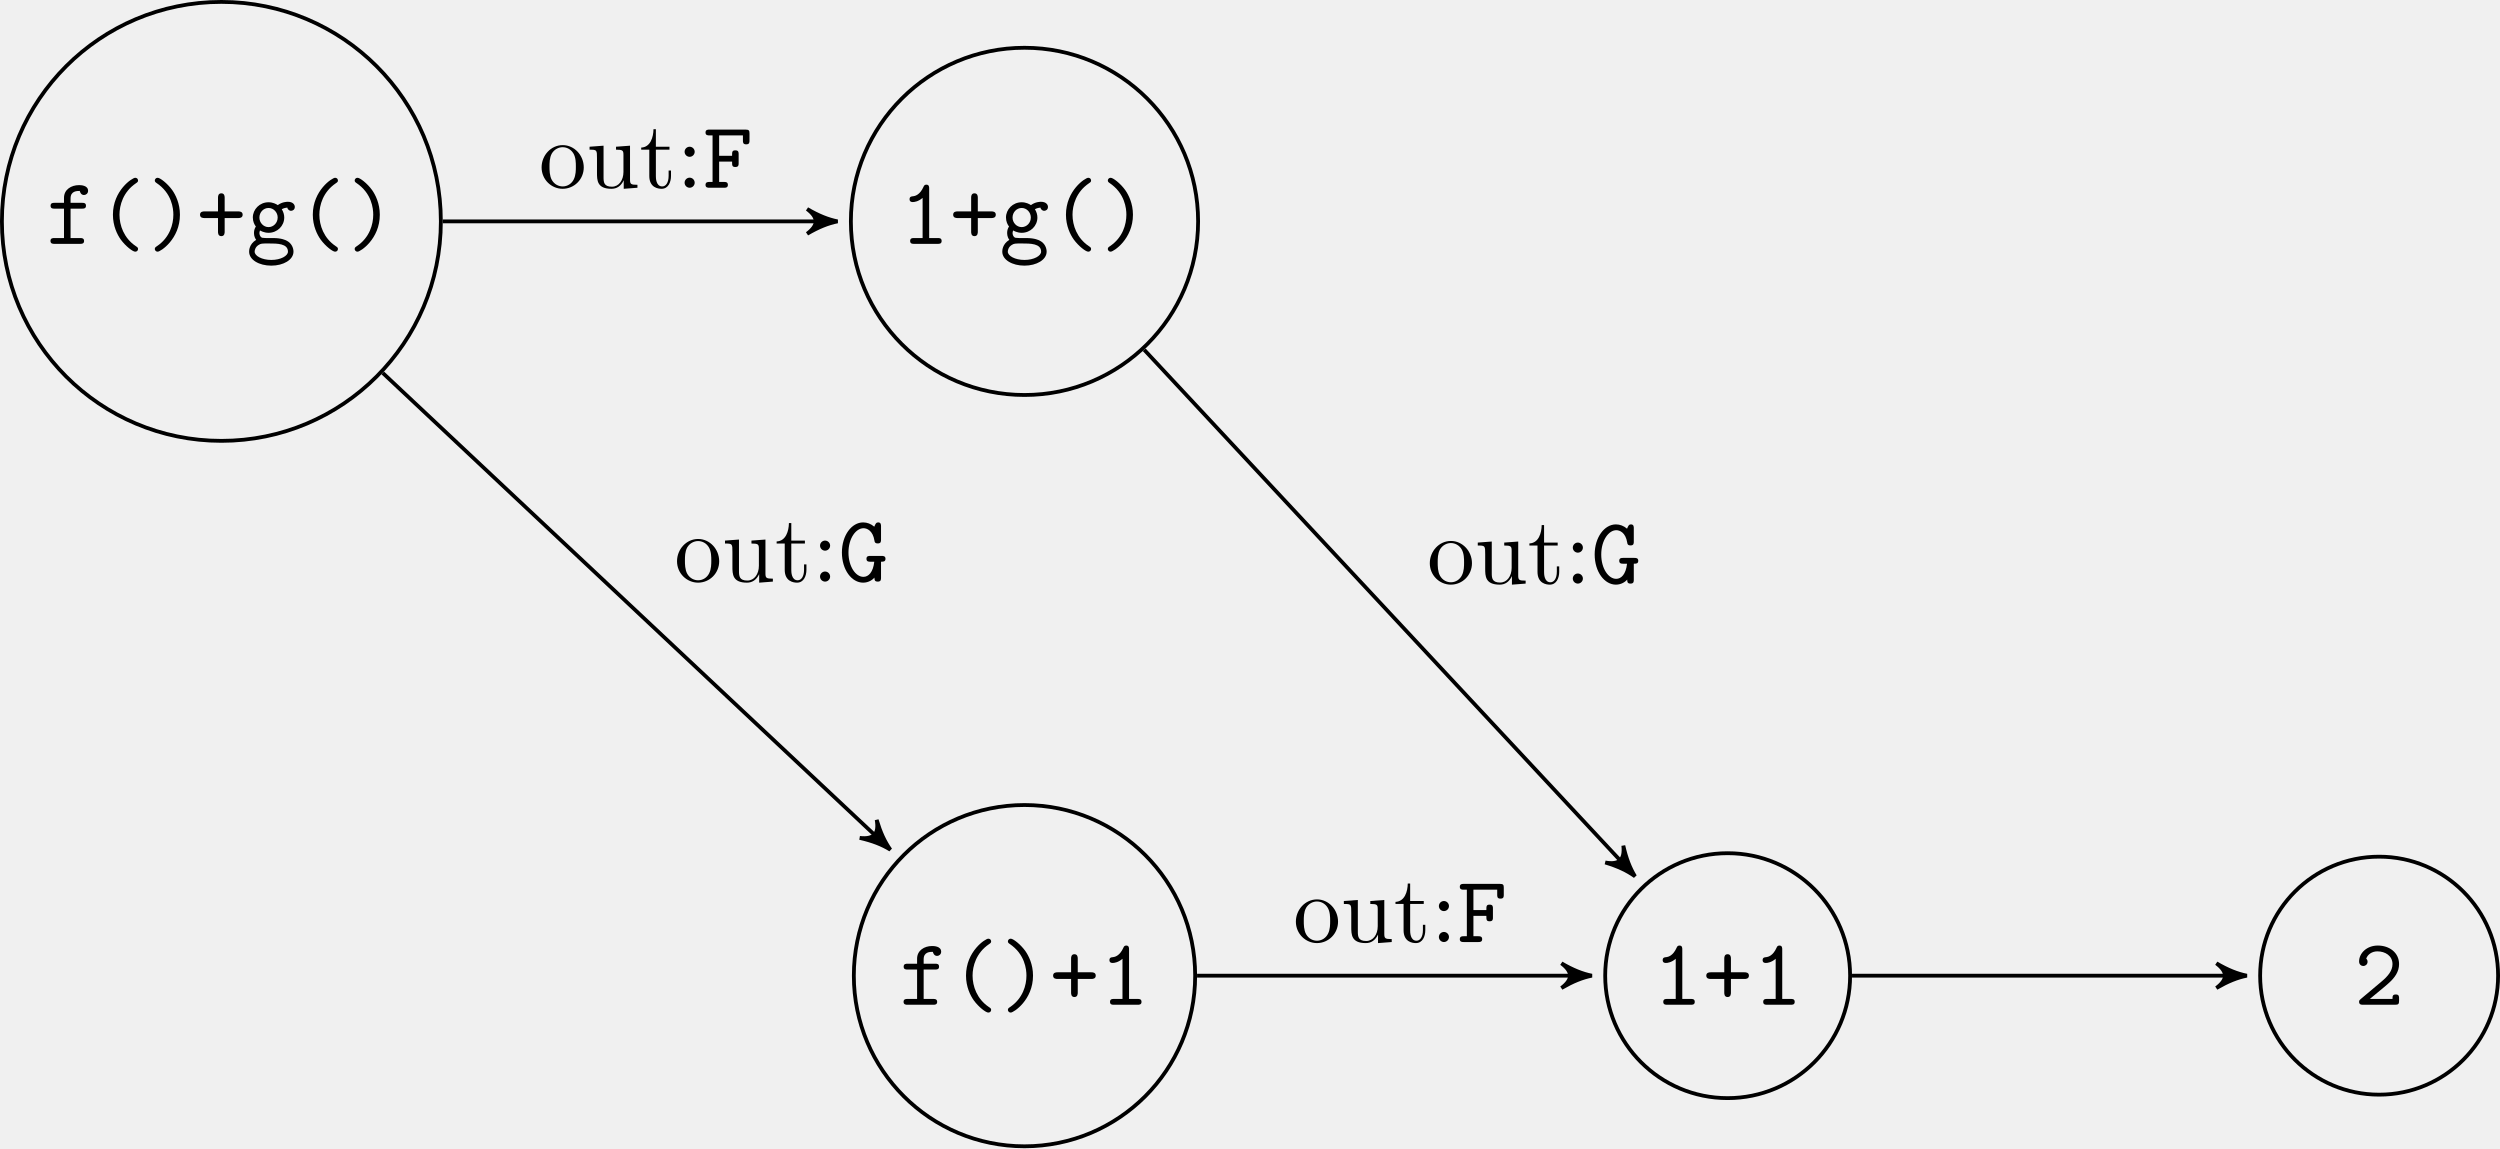
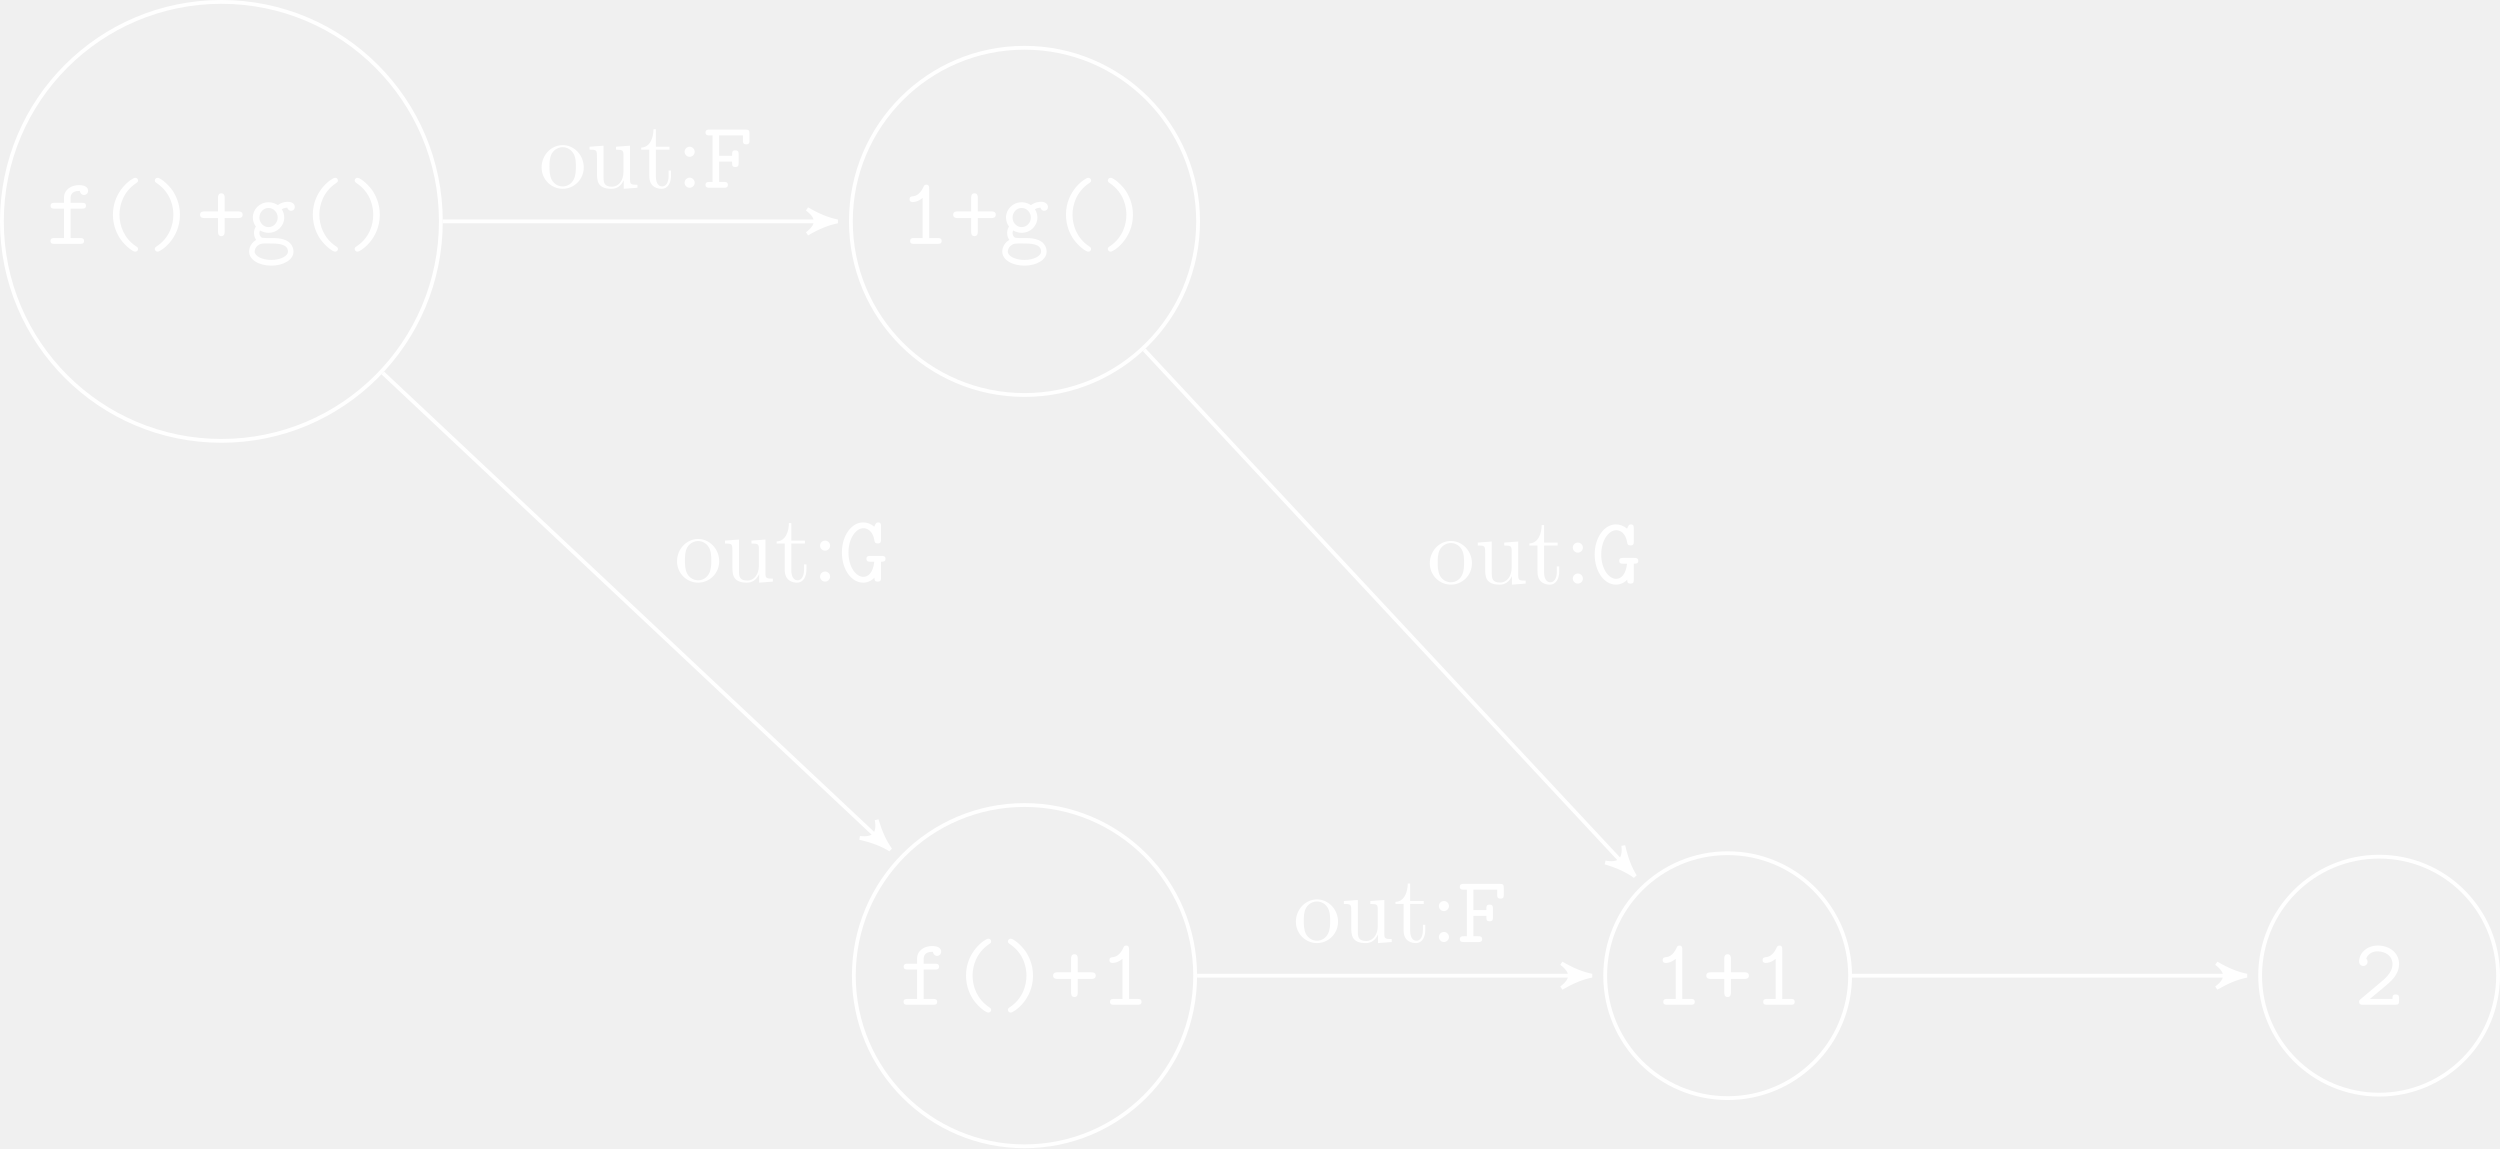
- <svg xmlns="http://www.w3.org/2000/svg" xmlns:xlink="http://www.w3.org/1999/xlink" version="1.1" width="261.676pt" height="120.184pt" viewBox="-72 -72 261.676 120.184">
+ <svg xmlns="http://www.w3.org/2000/svg" xmlns:xlink="http://www.w3.org/1999/xlink" version="1.1" width="261.676pt" height="120.184pt" viewBox="-72 -72 261.676 120.184" fill="#fff">
  <defs>
    <path id="g1-58" d="M1.913 -3.766C1.913 -4.055 1.674 -4.294 1.385 -4.294S0.857 -4.055 0.857 -3.766S1.096 -3.238 1.385 -3.238S1.913 -3.477 1.913 -3.766ZM1.913 -0.528C1.913 -0.817 1.674 -1.056 1.385 -1.056S0.857 -0.817 0.857 -0.528S1.096 0 1.385 0S1.913 -0.239 1.913 -0.528Z" />
    <path id="g1-111" d="M4.692 -2.132C4.692 -3.407 3.696 -4.463 2.491 -4.463C1.245 -4.463 0.279 -3.377 0.279 -2.132C0.279 -0.847 1.315 0.11 2.481 0.11C3.686 0.11 4.692 -0.867 4.692 -2.132ZM2.491 -0.139C2.062 -0.139 1.624 -0.349 1.355 -0.807C1.106 -1.245 1.106 -1.853 1.106 -2.212C1.106 -2.6 1.106 -3.138 1.345 -3.577C1.614 -4.035 2.082 -4.244 2.481 -4.244C2.919 -4.244 3.347 -4.025 3.606 -3.597S3.866 -2.59 3.866 -2.212C3.866 -1.853 3.866 -1.315 3.646 -0.877C3.427 -0.428 2.989 -0.139 2.491 -0.139Z" />
    <path id="g1-116" d="M1.724 -3.985H3.148V-4.294H1.724V-6.127H1.474C1.465 -5.31 1.166 -4.244 0.189 -4.204V-3.985H1.036V-1.235C1.036 -0.01 1.963 0.11 2.321 0.11C3.029 0.11 3.308 -0.598 3.308 -1.235V-1.803H3.059V-1.255C3.059 -0.518 2.76 -0.139 2.391 -0.139C1.724 -0.139 1.724 -1.046 1.724 -1.215V-3.985Z" />
    <path id="g1-117" d="M3.895 -0.787V0.11L5.33 0V-0.309C4.633 -0.309 4.553 -0.379 4.553 -0.867V-4.403L3.088 -4.294V-3.985C3.786 -3.985 3.866 -3.915 3.866 -3.427V-1.654C3.866 -0.787 3.387 -0.11 2.66 -0.11C1.823 -0.11 1.783 -0.578 1.783 -1.096V-4.403L0.319 -4.294V-3.985C1.096 -3.985 1.096 -3.955 1.096 -3.068V-1.574C1.096 -0.797 1.096 0.11 2.61 0.11C3.168 0.11 3.606 -0.169 3.895 -0.787Z" />
    <path id="g0-40" d="M4.354 0.538C4.354 0.389 4.284 0.349 4.105 0.229C2.869 -0.608 2.411 -1.933 2.411 -3.049C2.411 -4.045 2.79 -5.43 4.125 -6.336C4.284 -6.446 4.354 -6.486 4.354 -6.635C4.354 -6.715 4.304 -6.914 4.045 -6.914C3.756 -6.914 1.724 -5.599 1.724 -3.049C1.724 -1.863 2.182 -0.966 2.531 -0.468C3.059 0.259 3.806 0.817 4.045 0.817C4.304 0.817 4.354 0.618 4.354 0.538Z" />
    <path id="g0-41" d="M3.507 -3.049C3.507 -4.234 3.049 -5.131 2.7 -5.629C2.172 -6.356 1.425 -6.914 1.186 -6.914C0.936 -6.914 0.877 -6.715 0.877 -6.635C0.877 -6.486 0.986 -6.416 1.036 -6.386C2.67 -5.3 2.819 -3.696 2.819 -3.049C2.819 -2.052 2.451 -0.667 1.106 0.239C0.956 0.339 0.877 0.389 0.877 0.538C0.877 0.618 0.936 0.817 1.186 0.817C1.474 0.817 3.507 -0.498 3.507 -3.049Z" />
    <path id="g0-43" d="M2.959 -2.7H4.374C4.493 -2.7 4.842 -2.7 4.842 -3.049S4.493 -3.397 4.374 -3.397H2.959V-4.822C2.959 -4.941 2.959 -5.29 2.61 -5.29S2.262 -4.941 2.262 -4.822V-3.397H0.847C0.727 -3.397 0.379 -3.397 0.379 -3.049S0.727 -2.7 0.847 -2.7H2.262V-1.275C2.262 -1.156 2.262 -0.807 2.61 -0.807S2.959 -1.156 2.959 -1.275V-2.7Z" />
    <path id="g0-49" d="M3.098 -5.788C3.098 -5.948 3.098 -6.197 2.8 -6.197C2.61 -6.197 2.55 -6.077 2.501 -5.958C2.122 -5.111 1.604 -5.001 1.415 -4.981C1.255 -4.971 1.046 -4.951 1.046 -4.672C1.046 -4.423 1.225 -4.374 1.375 -4.374C1.564 -4.374 1.973 -4.433 2.411 -4.812V-0.608H1.504C1.345 -0.608 1.106 -0.608 1.106 -0.299C1.106 0 1.355 0 1.504 0H4.005C4.154 0 4.403 0 4.403 -0.299C4.403 -0.608 4.164 -0.608 4.005 -0.608H3.098V-5.788Z" />
    <path id="g0-50" d="M0.667 -0.578C0.578 -0.498 0.518 -0.448 0.518 -0.309C0.518 0 0.767 0 0.927 0H4.304C4.633 0 4.702 -0.09 4.702 -0.408V-0.667C4.702 -0.857 4.702 -1.076 4.364 -1.076C4.015 -1.076 4.015 -0.887 4.015 -0.608H1.644C2.232 -1.116 3.188 -1.863 3.616 -2.262C4.244 -2.819 4.702 -3.457 4.702 -4.254C4.702 -5.45 3.696 -6.197 2.481 -6.197C1.305 -6.197 0.518 -5.38 0.518 -4.533C0.518 -4.164 0.797 -4.055 0.966 -4.055C1.176 -4.055 1.405 -4.224 1.405 -4.503C1.405 -4.623 1.355 -4.752 1.265 -4.822C1.415 -5.28 1.883 -5.589 2.431 -5.589C3.248 -5.589 4.015 -5.131 4.015 -4.254C4.015 -3.557 3.527 -2.979 2.869 -2.431L0.667 -0.578Z" />
    <path id="g0-70" d="M1.704 -2.74H3.059C3.059 -2.331 3.059 -2.172 3.407 -2.172C3.746 -2.172 3.746 -2.391 3.746 -2.58V-3.507C3.746 -3.696 3.746 -3.915 3.407 -3.915C3.059 -3.915 3.059 -3.756 3.059 -3.347H1.704V-5.479H4.194V-4.951C4.194 -4.762 4.194 -4.543 4.533 -4.543C4.882 -4.543 4.882 -4.752 4.882 -4.951V-5.679C4.882 -5.988 4.822 -6.087 4.483 -6.087H0.687C0.528 -6.087 0.279 -6.087 0.279 -5.778C0.279 -5.479 0.538 -5.479 0.687 -5.479H1.016V-0.608H0.687C0.528 -0.608 0.279 -0.608 0.279 -0.299C0.279 0 0.538 0 0.687 0H2.222C2.371 0 2.62 0 2.62 -0.299C2.62 -0.608 2.381 -0.608 2.222 -0.608H1.704V-2.74Z" />
    <path id="g0-71" d="M4.473 -2.082C4.712 -2.082 4.941 -2.082 4.941 -2.391C4.941 -2.69 4.682 -2.69 4.533 -2.69H3.347C3.198 -2.69 2.949 -2.69 2.949 -2.391C2.949 -2.082 3.188 -2.082 3.347 -2.082H3.766C3.646 -0.966 3.158 -0.498 2.63 -0.498C1.823 -0.498 1.066 -1.574 1.066 -3.039C1.066 -4.563 1.863 -5.589 2.64 -5.589C2.989 -5.589 3.616 -5.36 3.786 -4.284C3.806 -4.115 3.866 -3.995 4.125 -3.995C4.473 -3.995 4.473 -4.204 4.473 -4.403V-5.788C4.473 -5.948 4.473 -6.197 4.174 -6.197C3.965 -6.197 3.915 -6.087 3.766 -5.748C3.417 -6.047 3.019 -6.197 2.6 -6.197C1.405 -6.197 0.379 -4.852 0.379 -3.049C0.379 -1.215 1.415 0.11 2.6 0.11C3.168 0.11 3.587 -0.189 3.786 -0.418C3.786 -0.199 3.786 0 4.134 0C4.473 0 4.473 -0.219 4.473 -0.408V-2.082Z" />
    <path id="g0-102" d="M2.521 -3.686H3.736C3.885 -3.686 4.134 -3.686 4.134 -3.985C4.134 -4.294 3.895 -4.294 3.736 -4.294H2.521V-4.762C2.521 -5.539 3.188 -5.539 3.487 -5.539C3.487 -5.499 3.577 -5.111 3.925 -5.111C4.125 -5.111 4.354 -5.27 4.354 -5.549C4.354 -6.147 3.557 -6.147 3.397 -6.147C2.6 -6.147 1.833 -5.689 1.833 -4.822V-4.294H0.837C0.677 -4.294 0.428 -4.294 0.428 -3.985C0.428 -3.686 0.677 -3.686 0.827 -3.686H1.833V-0.608H0.827C0.677 -0.608 0.418 -0.608 0.418 -0.309C0.418 0 0.677 0 0.827 0H3.527C3.676 0 3.935 0 3.935 -0.299C3.935 -0.608 3.676 -0.608 3.527 -0.608H2.521V-3.686Z" />
    <path id="g0-103" d="M2.321 -1.753C1.783 -1.753 1.365 -2.222 1.365 -2.75C1.365 -3.318 1.803 -3.756 2.321 -3.756C2.859 -3.756 3.278 -3.288 3.278 -2.76C3.278 -2.192 2.839 -1.753 2.321 -1.753ZM1.425 -1.405C1.455 -1.385 1.833 -1.156 2.321 -1.156C3.238 -1.156 3.965 -1.873 3.965 -2.76C3.965 -3.059 3.875 -3.347 3.706 -3.626C3.915 -3.746 4.154 -3.786 4.284 -3.796C4.344 -3.527 4.573 -3.457 4.672 -3.457C4.842 -3.457 5.071 -3.577 5.071 -3.866C5.071 -4.095 4.882 -4.403 4.344 -4.403C4.234 -4.403 3.746 -4.394 3.288 -4.055C3.128 -4.164 2.78 -4.354 2.321 -4.354C1.385 -4.354 0.677 -3.606 0.677 -2.76C0.677 -2.331 0.847 -2.002 0.996 -1.813C0.887 -1.654 0.797 -1.435 0.797 -1.136C0.797 -0.787 0.936 -0.538 1.026 -0.418C0.289 0.03 0.289 0.707 0.289 0.817C0.289 1.674 1.335 2.281 2.61 2.281S4.932 1.664 4.932 0.817C4.932 0.448 4.752 -0.05 4.244 -0.319C4.115 -0.389 3.696 -0.608 2.8 -0.608H2.102C2.022 -0.608 1.893 -0.608 1.813 -0.628C1.664 -0.628 1.604 -0.628 1.484 -0.767C1.375 -0.907 1.365 -1.106 1.365 -1.126C1.365 -1.166 1.385 -1.305 1.425 -1.405ZM2.61 1.684C1.614 1.684 0.867 1.255 0.867 0.817C0.867 0.638 0.956 0.319 1.275 0.12C1.524 -0.04 1.614 -0.04 2.341 -0.04C3.228 -0.04 4.354 -0.04 4.354 0.817C4.354 1.255 3.606 1.684 2.61 1.684Z" />
  </defs>
  <g id="page1">
-     <path d="M-25.855 -48.828C-25.855 -61.516 -36.141 -71.801 -48.828 -71.801C-61.516 -71.801 -71.801 -61.516 -71.801 -48.828C-71.801 -36.141 -61.516 -25.855 -48.828 -25.855C-36.141 -25.855 -25.855 -36.141 -25.855 -48.828Z" stroke="#000" fill="none" stroke-width="0.399" stroke-miterlimit="10" />
+     <path d="M-25.855 -48.828C-25.855 -61.516 -36.141 -71.801 -48.828 -71.801C-61.516 -71.801 -71.801 -61.516 -71.801 -48.828C-71.801 -36.141 -61.516 -25.855 -48.828 -25.855C-36.141 -25.855 -25.855 -36.141 -25.855 -48.828Z" stroke="#fff" fill="none" stroke-width="0.399" stroke-miterlimit="10" />
    <g transform="matrix(1 0 0 1 -18.3064 2.3523)">
      <use x="-48.828" y="-48.828" xlink:href="#g0-102" />
      <use x="-43.598" y="-48.828" xlink:href="#g0-40" />
      <use x="-38.367" y="-48.828" xlink:href="#g0-41" />
      <use x="-33.137" y="-48.828" xlink:href="#g0-43" />
      <use x="-27.907" y="-48.828" xlink:href="#g0-103" />
      <use x="-22.676" y="-48.828" xlink:href="#g0-40" />
      <use x="-17.446" y="-48.828" xlink:href="#g0-41" />
    </g>
-     <path d="M53.406 -48.828C53.406 -58.863 45.27 -67 35.234 -67C25.199 -67 17.062 -58.863 17.062 -48.828C17.062 -38.793 25.199 -30.656 35.234 -30.656C45.27 -30.656 53.406 -38.793 53.406 -48.828Z" stroke="#000" fill="none" stroke-width="0.399" stroke-miterlimit="10" />
+     <path d="M53.406 -48.828C53.406 -58.863 45.27 -67 35.234 -67C25.199 -67 17.062 -58.863 17.062 -48.828C17.062 -38.793 25.199 -30.656 35.234 -30.656C45.27 -30.656 53.406 -38.793 53.406 -48.828Z" stroke="#fff" fill="none" stroke-width="0.399" stroke-miterlimit="10" />
    <g transform="matrix(1 0 0 1 70.9866 2.3523)">
      <use x="-48.828" y="-48.828" xlink:href="#g0-49" />
      <use x="-43.598" y="-48.828" xlink:href="#g0-43" />
      <use x="-38.367" y="-48.828" xlink:href="#g0-103" />
      <use x="-33.137" y="-48.828" xlink:href="#g0-40" />
      <use x="-27.907" y="-48.828" xlink:href="#g0-41" />
    </g>
-     <path d="M53.098 30.125C53.098 20.258 45.098 12.262 35.234 12.262S17.371 20.258 17.371 30.125C17.371 39.988 25.371 47.984 35.234 47.984S53.098 39.988 53.098 30.125Z" stroke="#000" fill="none" stroke-width="0.399" stroke-miterlimit="10" />
+     <path d="M53.098 30.125C53.098 20.258 45.098 12.262 35.234 12.262S17.371 20.258 17.371 30.125C17.371 39.988 25.371 47.984 35.234 47.984S53.098 39.988 53.098 30.125Z" stroke="#fff" fill="none" stroke-width="0.399" stroke-miterlimit="10" />
    <g transform="matrix(1 0 0 1 70.9866 81.9955)">
      <use x="-48.828" y="-48.828" xlink:href="#g0-102" />
      <use x="-43.598" y="-48.828" xlink:href="#g0-40" />
      <use x="-38.367" y="-48.828" xlink:href="#g0-41" />
      <use x="-33.137" y="-48.828" xlink:href="#g0-43" />
      <use x="-27.907" y="-48.828" xlink:href="#g0-49" />
    </g>
-     <path d="M121.652 30.125C121.652 23.043 115.914 17.305 108.832 17.305C101.754 17.305 96.016 23.043 96.016 30.125C96.016 37.203 101.754 42.941 108.832 42.941C115.914 42.941 121.652 37.203 121.652 30.125Z" stroke="#000" fill="none" stroke-width="0.399" stroke-miterlimit="10" />
+     <path d="M121.652 30.125C121.652 23.043 115.914 17.305 108.832 17.305C101.754 17.305 96.016 23.043 96.016 30.125C96.016 37.203 101.754 42.941 108.832 42.941C115.914 42.941 121.652 37.203 121.652 30.125Z" stroke="#fff" fill="none" stroke-width="0.399" stroke-miterlimit="10" />
    <g transform="matrix(1 0 0 1 149.8161 81.9955)">
      <use x="-48.828" y="-48.828" xlink:href="#g0-49" />
      <use x="-43.598" y="-48.828" xlink:href="#g0-43" />
      <use x="-38.367" y="-48.828" xlink:href="#g0-49" />
    </g>
-     <path d="M189.477 30.125C189.477 23.246 183.902 17.668 177.024 17.668C170.145 17.668 164.57 23.246 164.57 30.125C164.57 37 170.145 42.578 177.024 42.578C183.902 42.578 189.477 37 189.477 30.125Z" stroke="#000" fill="none" stroke-width="0.399" stroke-miterlimit="10" />
+     <path d="M189.477 30.125C189.477 23.246 183.902 17.668 177.024 17.668C170.145 17.668 164.57 23.246 164.57 30.125C164.57 37 170.145 42.578 177.024 42.578C183.902 42.578 189.477 37 189.477 30.125Z" stroke="#fff" fill="none" stroke-width="0.399" stroke-miterlimit="10" />
    <g transform="matrix(1 0 0 1 223.2371 81.9955)">
      <use x="-48.828" y="-48.828" xlink:href="#g0-50" />
    </g>
-     <path d="M-25.656 -48.828H14.871" stroke="#000" fill="none" stroke-width="0.399" stroke-miterlimit="10" />
+     <path d="M-25.656 -48.828H14.871" stroke="#fff" fill="none" stroke-width="0.399" stroke-miterlimit="10" />
    <path d="M15.668 -48.828C14.672 -49.027 13.676 -49.426 12.48 -50.125C13.676 -49.227 13.676 -48.43 12.48 -47.531C13.676 -48.23 14.672 -48.629 15.668 -48.828Z" />
-     <path d="M15.668 -48.828C14.672 -49.027 13.676 -49.426 12.48 -50.125C13.676 -49.227 13.676 -48.43 12.48 -47.531C13.676 -48.23 14.672 -48.629 15.668 -48.828Z" stroke="#000" fill="none" stroke-width="0.399" stroke-miterlimit="10" stroke-linejoin="bevel" />
+     <path d="M15.668 -48.828C14.672 -49.027 13.676 -49.426 12.48 -50.125C13.676 -49.227 13.676 -48.43 12.48 -47.531C13.676 -48.23 14.672 -48.629 15.668 -48.828Z" stroke="#fff" fill="none" stroke-width="0.399" stroke-miterlimit="10" stroke-linejoin="bevel" />
    <g transform="matrix(1 0 0 1 33.2381 -3.5198)">
      <use x="-48.828" y="-48.828" xlink:href="#g1-111" />
      <use x="-43.847" y="-48.828" xlink:href="#g1-117" />
      <use x="-38.312" y="-48.828" xlink:href="#g1-116" />
      <use x="-34.438" y="-48.828" xlink:href="#g1-58" />
      <use x="-31.67" y="-48.828" xlink:href="#g0-70" />
    </g>
-     <path d="M-31.938 -32.965L20.617 16.395" stroke="#000" fill="none" stroke-width="0.399" stroke-miterlimit="10" />
+     <path d="M-31.938 -32.965L20.617 16.395" stroke="#fff" fill="none" stroke-width="0.399" stroke-miterlimit="10" />
    <path d="M21.199 16.941C20.609 16.113 20.156 15.141 19.762 13.813C20.02 15.285 19.473 15.867 17.988 15.703C19.336 16.012 20.336 16.402 21.199 16.941Z" />
-     <path d="M21.199 16.941C20.609 16.113 20.156 15.141 19.762 13.813C20.02 15.285 19.473 15.867 17.988 15.703C19.336 16.012 20.336 16.402 21.199 16.941Z" stroke="#000" fill="none" stroke-width="0.398" stroke-miterlimit="10" stroke-linejoin="bevel" />
+     <path d="M21.199 16.941C20.609 16.113 20.156 15.141 19.762 13.813C20.02 15.285 19.473 15.867 17.988 15.703C19.336 16.012 20.336 16.402 21.199 16.941Z" stroke="#fff" fill="none" stroke-width="0.398" stroke-miterlimit="10" stroke-linejoin="bevel" />
    <g transform="matrix(1 0 0 1 47.41385 37.7053)">
      <use x="-48.828" y="-48.828" xlink:href="#g1-111" />
      <use x="-43.847" y="-48.828" xlink:href="#g1-117" />
      <use x="-38.312" y="-48.828" xlink:href="#g1-116" />
      <use x="-34.438" y="-48.828" xlink:href="#g1-58" />
      <use x="-31.67" y="-48.828" xlink:href="#g0-71" />
    </g>
-     <path d="M47.762 -35.391L98.598 19.145" stroke="#000" fill="none" stroke-width="0.399" stroke-miterlimit="10" />
+     <path d="M47.762 -35.391L98.598 19.145" stroke="#fff" fill="none" stroke-width="0.399" stroke-miterlimit="10" />
    <path d="M99.141 19.727C98.609 18.863 98.219 17.863 97.914 16.512C98.074 17.996 97.492 18.539 96.02 18.277C97.348 18.676 98.316 19.133 99.141 19.727Z" />
-     <path d="M99.141 19.727C98.609 18.863 98.219 17.863 97.914 16.512C98.074 17.996 97.492 18.539 96.02 18.277C97.348 18.676 98.316 19.133 99.141 19.727Z" stroke="#000" fill="none" stroke-width="0.398" stroke-miterlimit="10" stroke-linejoin="bevel" />
+     <path d="M99.141 19.727C98.609 18.863 98.219 17.863 97.914 16.512C98.074 17.996 97.492 18.539 96.02 18.277C97.348 18.676 98.316 19.133 99.141 19.727Z" stroke="#fff" fill="none" stroke-width="0.398" stroke-miterlimit="10" stroke-linejoin="bevel" />
    <g transform="matrix(1 0 0 1 126.2067 37.9133)">
      <use x="-48.828" y="-48.828" xlink:href="#g1-111" />
      <use x="-43.847" y="-48.828" xlink:href="#g1-117" />
      <use x="-38.312" y="-48.828" xlink:href="#g1-116" />
      <use x="-34.438" y="-48.828" xlink:href="#g1-58" />
      <use x="-31.67" y="-48.828" xlink:href="#g0-71" />
    </g>
-     <path d="M53.297 30.125H93.824" stroke="#000" fill="none" stroke-width="0.399" stroke-miterlimit="10" />
+     <path d="M53.297 30.125H93.824" stroke="#fff" fill="none" stroke-width="0.399" stroke-miterlimit="10" />
    <path d="M94.621 30.125C93.625 29.926 92.629 29.527 91.434 28.828C92.629 29.727 92.629 30.523 91.434 31.418C92.629 30.723 93.625 30.324 94.621 30.125Z" />
-     <path d="M94.621 30.125C93.625 29.926 92.629 29.527 91.434 28.828C92.629 29.727 92.629 30.523 91.434 31.418C92.629 30.723 93.625 30.324 94.621 30.125Z" stroke="#000" fill="none" stroke-width="0.399" stroke-miterlimit="10" stroke-linejoin="bevel" />
+     <path d="M94.621 30.125C93.625 29.926 92.629 29.527 91.434 28.828C92.629 29.727 92.629 30.523 91.434 31.418C92.629 30.723 93.625 30.324 94.621 30.125Z" stroke="#fff" fill="none" stroke-width="0.399" stroke-miterlimit="10" stroke-linejoin="bevel" />
    <g transform="matrix(1 0 0 1 112.1894 75.4315)">
      <use x="-48.828" y="-48.828" xlink:href="#g1-111" />
      <use x="-43.847" y="-48.828" xlink:href="#g1-117" />
      <use x="-38.312" y="-48.828" xlink:href="#g1-116" />
      <use x="-34.438" y="-48.828" xlink:href="#g1-58" />
      <use x="-31.67" y="-48.828" xlink:href="#g0-70" />
    </g>
-     <path d="M121.852 30.125H162.379" stroke="#000" fill="none" stroke-width="0.399" stroke-miterlimit="10" />
+     <path d="M121.852 30.125H162.379" stroke="#fff" fill="none" stroke-width="0.399" stroke-miterlimit="10" />
    <path d="M163.176 30.125C162.18 29.926 161.184 29.527 159.988 28.828C161.184 29.727 161.184 30.523 159.988 31.418C161.184 30.723 162.18 30.324 163.176 30.125Z" />
-     <path d="M163.176 30.125C162.18 29.926 161.184 29.527 159.988 28.828C161.184 29.727 161.184 30.523 159.988 31.418C161.184 30.723 162.18 30.324 163.176 30.125Z" stroke="#000" fill="none" stroke-width="0.399" stroke-miterlimit="10" stroke-linejoin="bevel" />
+     <path d="M163.176 30.125C162.18 29.926 161.184 29.527 159.988 28.828C161.184 29.727 161.184 30.523 159.988 31.418C161.184 30.723 162.18 30.324 163.176 30.125Z" stroke="#fff" fill="none" stroke-width="0.399" stroke-miterlimit="10" stroke-linejoin="bevel" />
  </g>
</svg>
